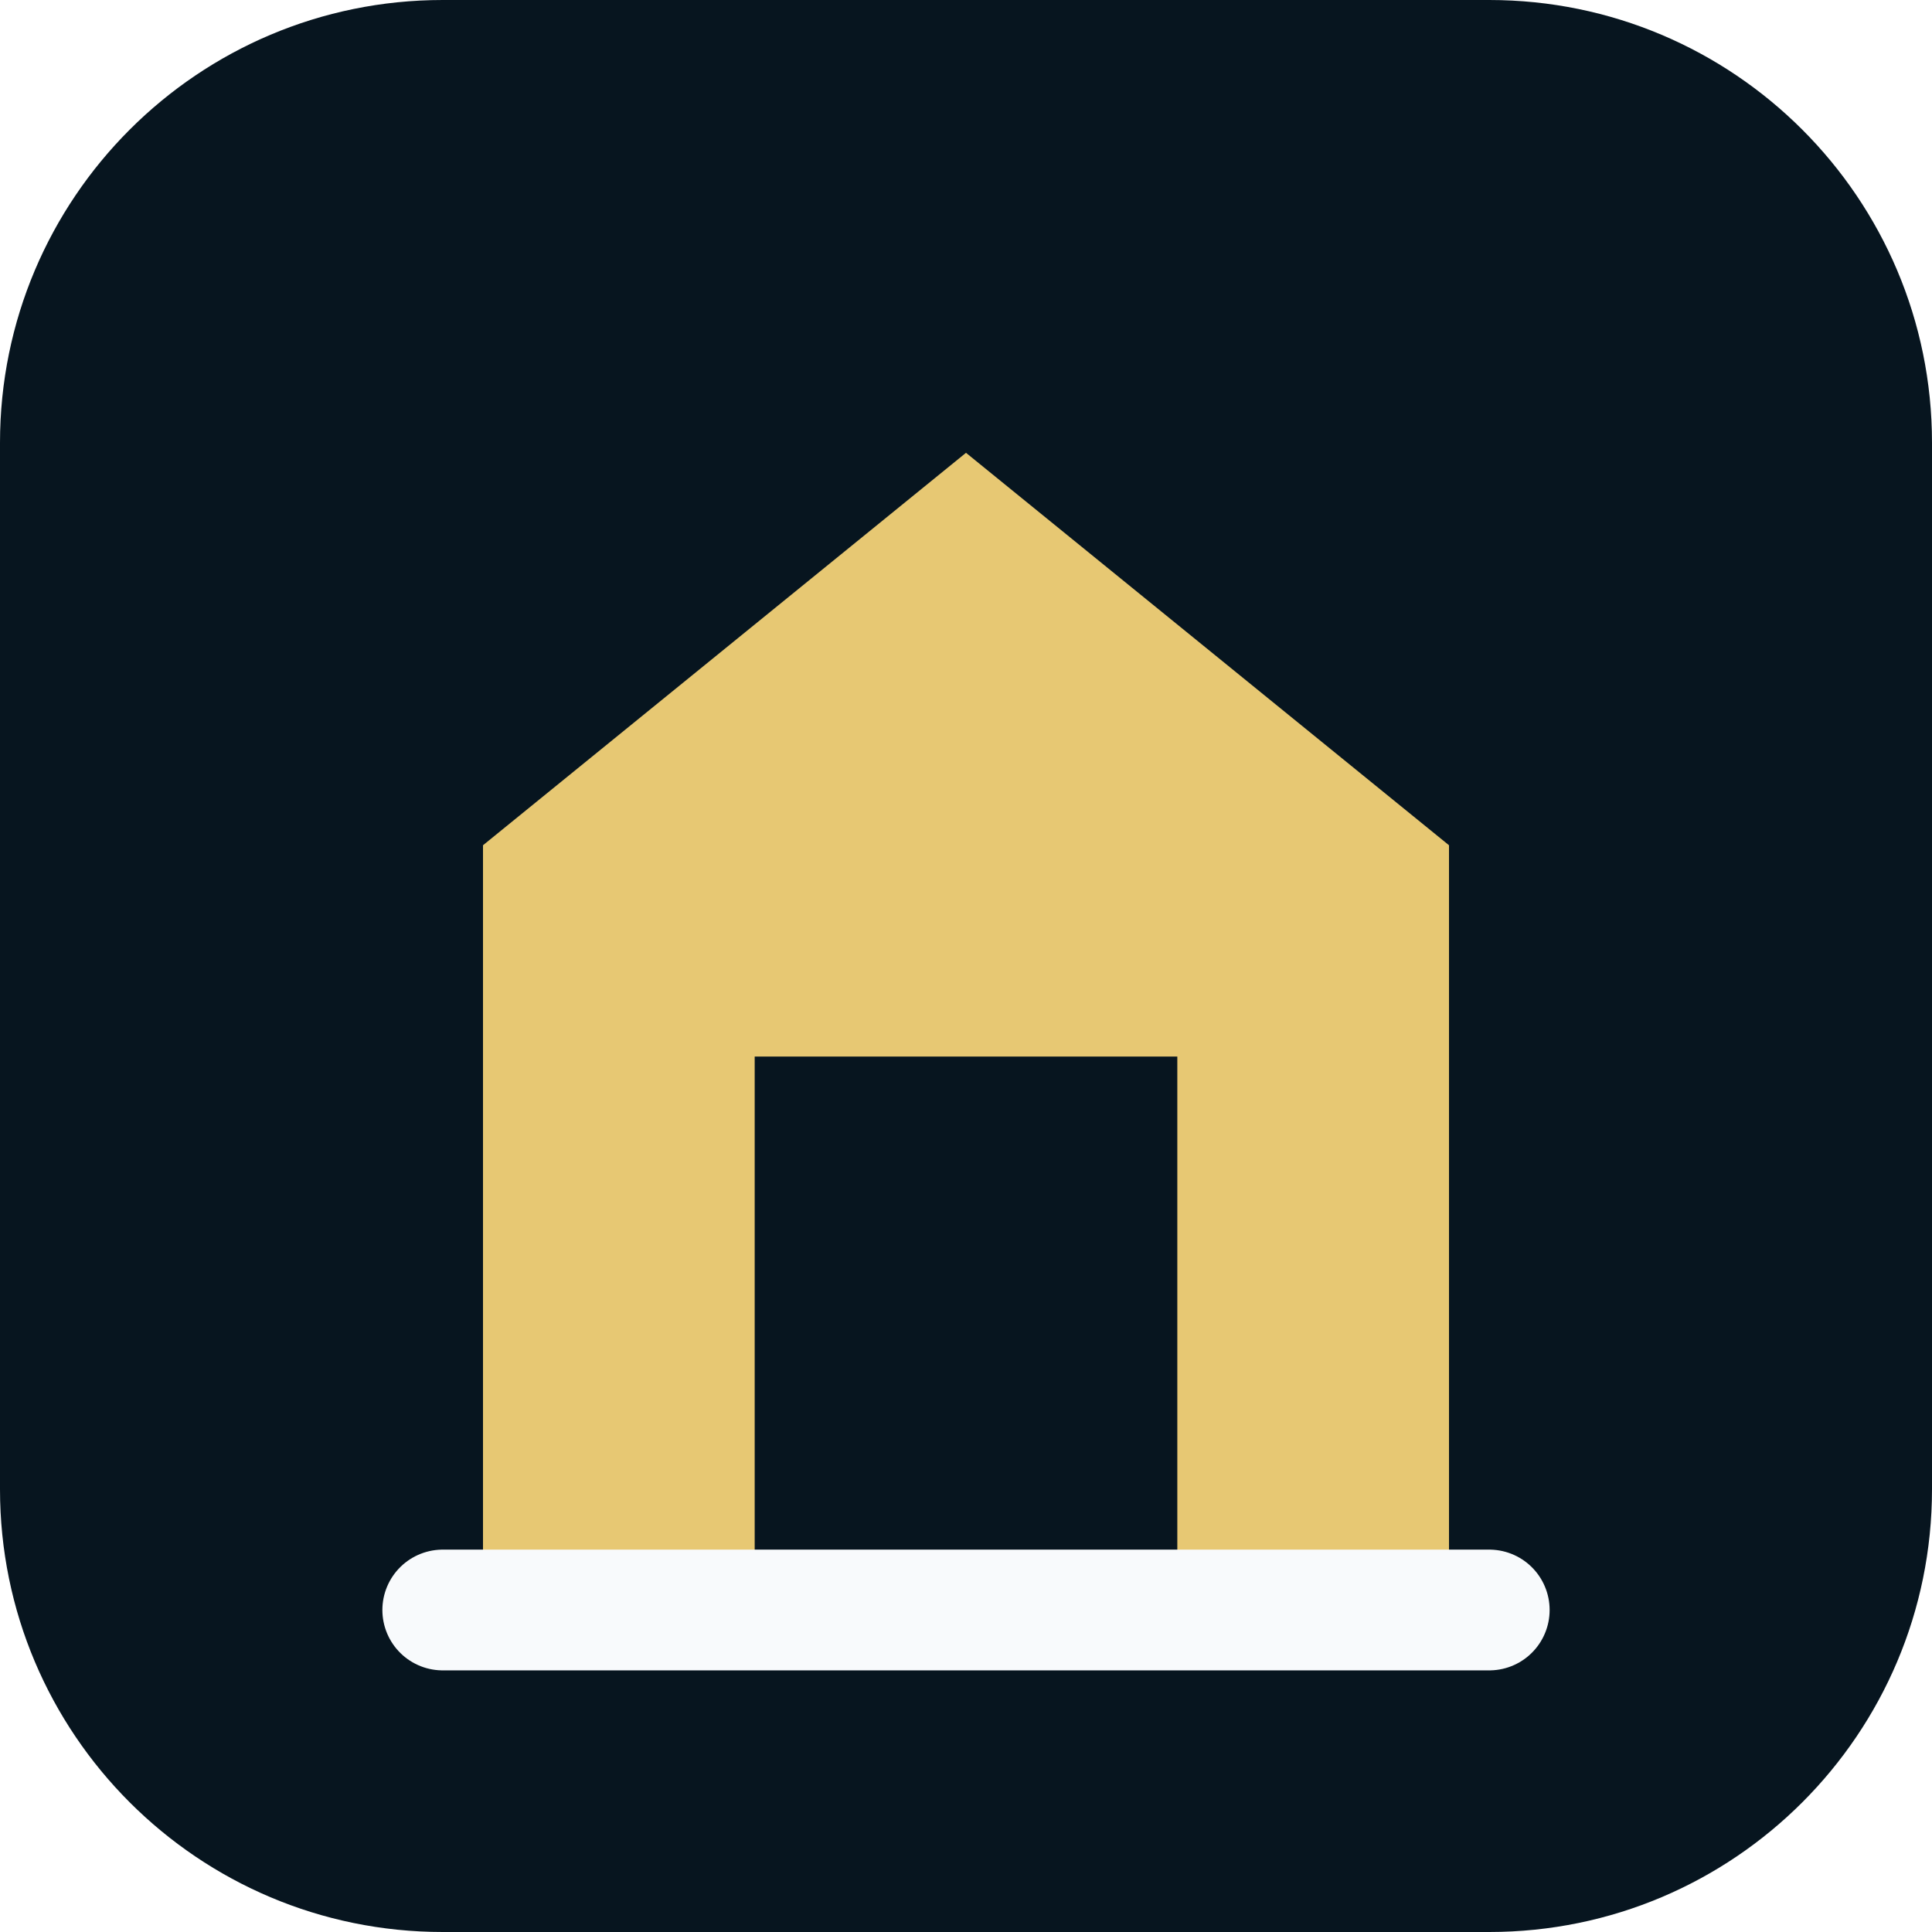
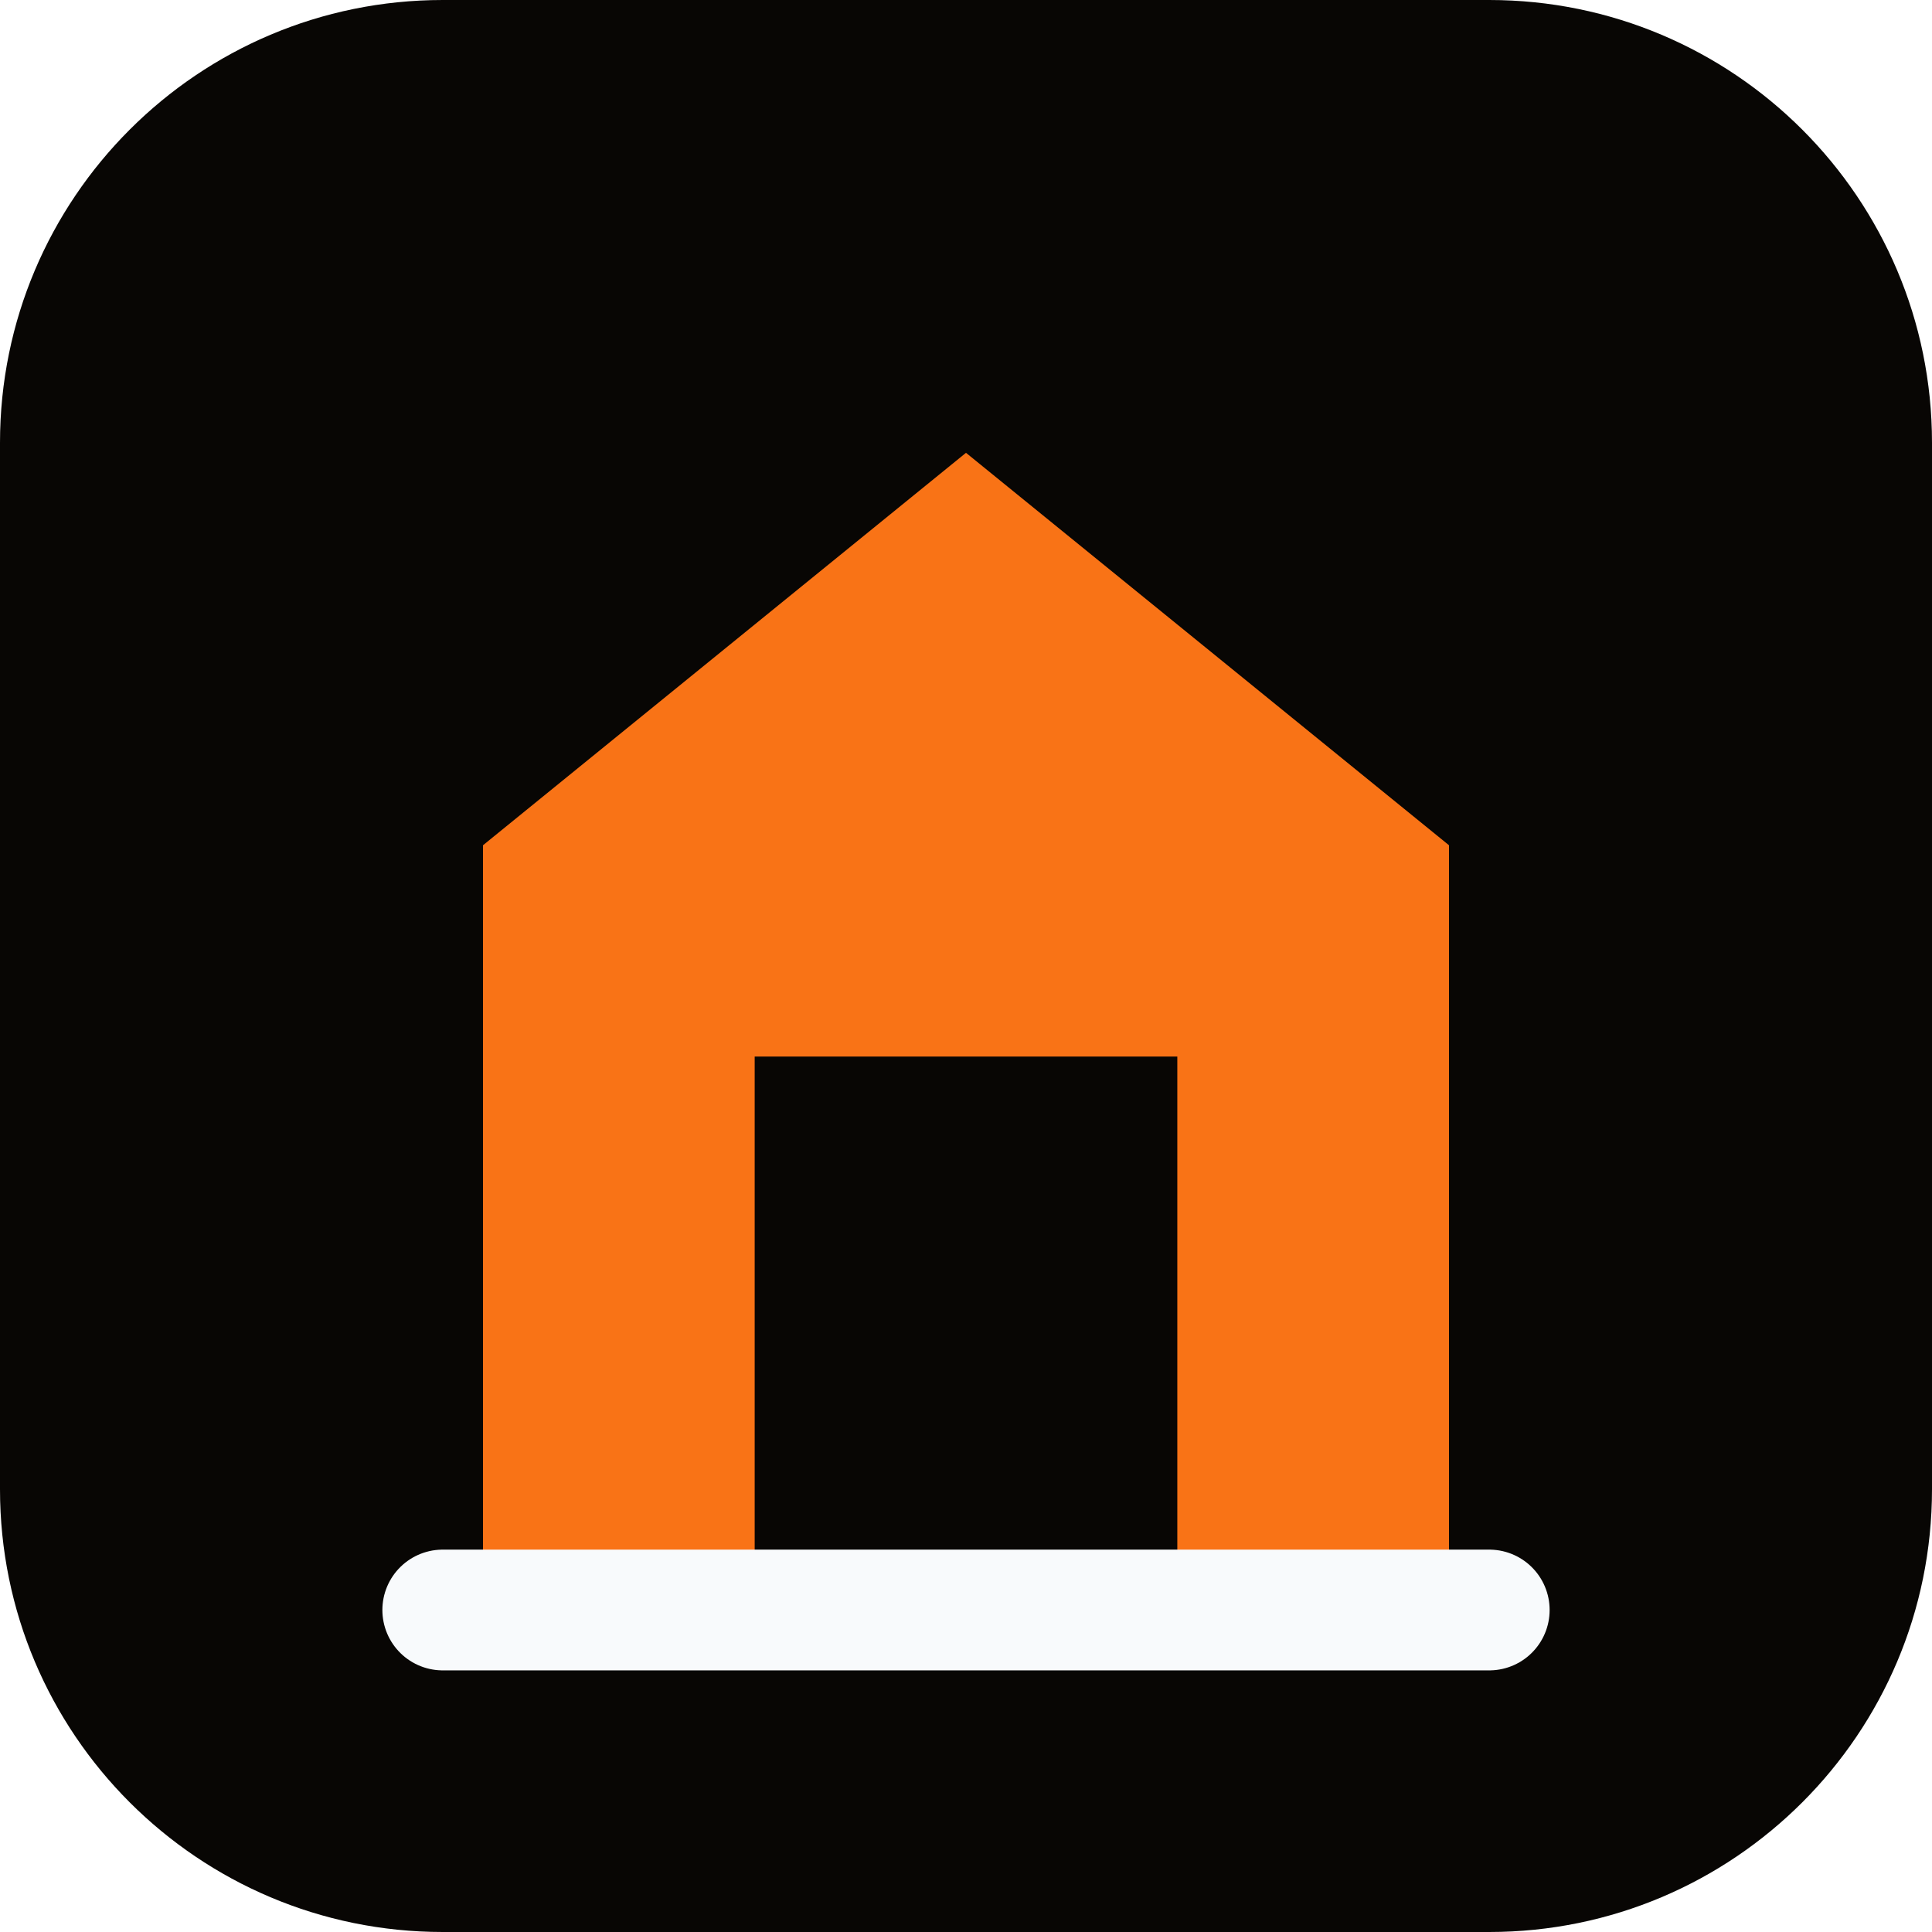
<svg xmlns="http://www.w3.org/2000/svg" width="192" height="192" viewBox="0 0 192 192">
-   <rect width="192" height="192" rx="44" fill="#07151f" />
-   <path d="M48 84 96 45l48 39v72H48V84Z" fill="#e7c873" />
-   <path d="M75 156v-51h42v51" fill="#07151f" />
+   <rect width="192" height="192" rx="44" fill="#080604" />
+   <path d="M48 84 96 45l48 39v72H48V84Z" fill="#f97316" />
+   <path d="M75 156v-51h42v51" fill="#080604" />
  <path d="M44 160h104" stroke="#f8fafc" stroke-width="12" stroke-linecap="round" />
</svg>
